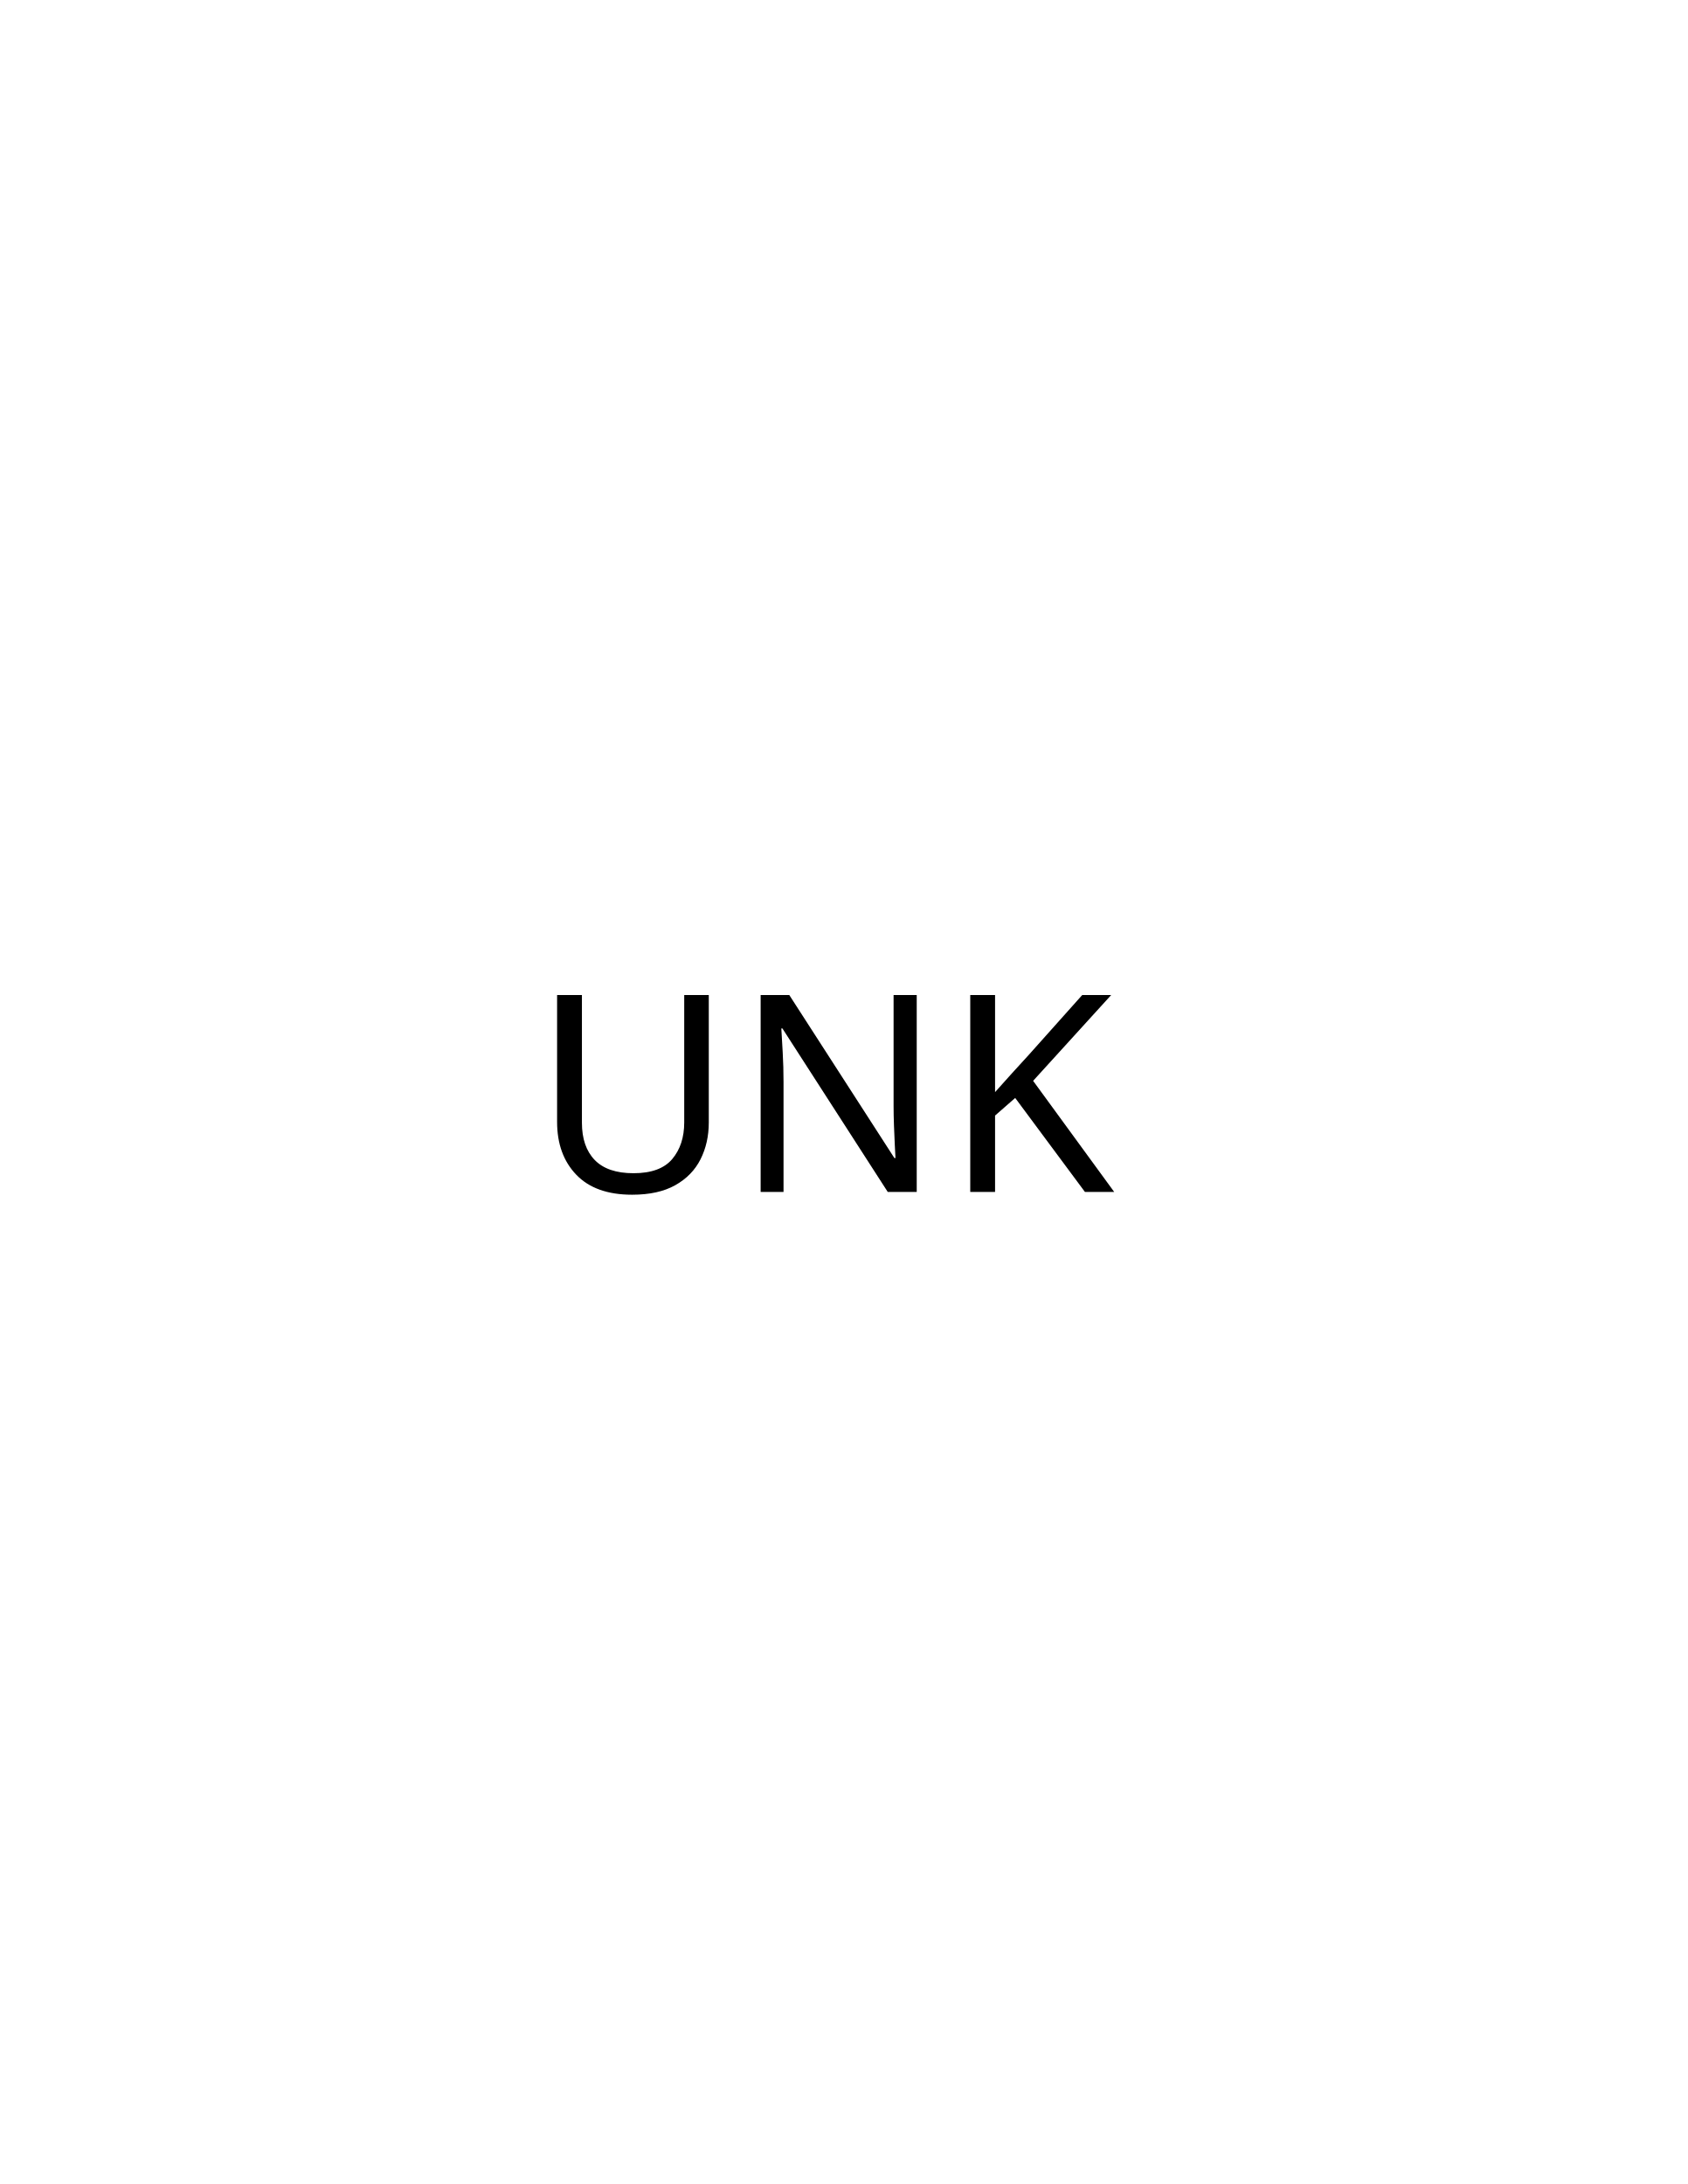
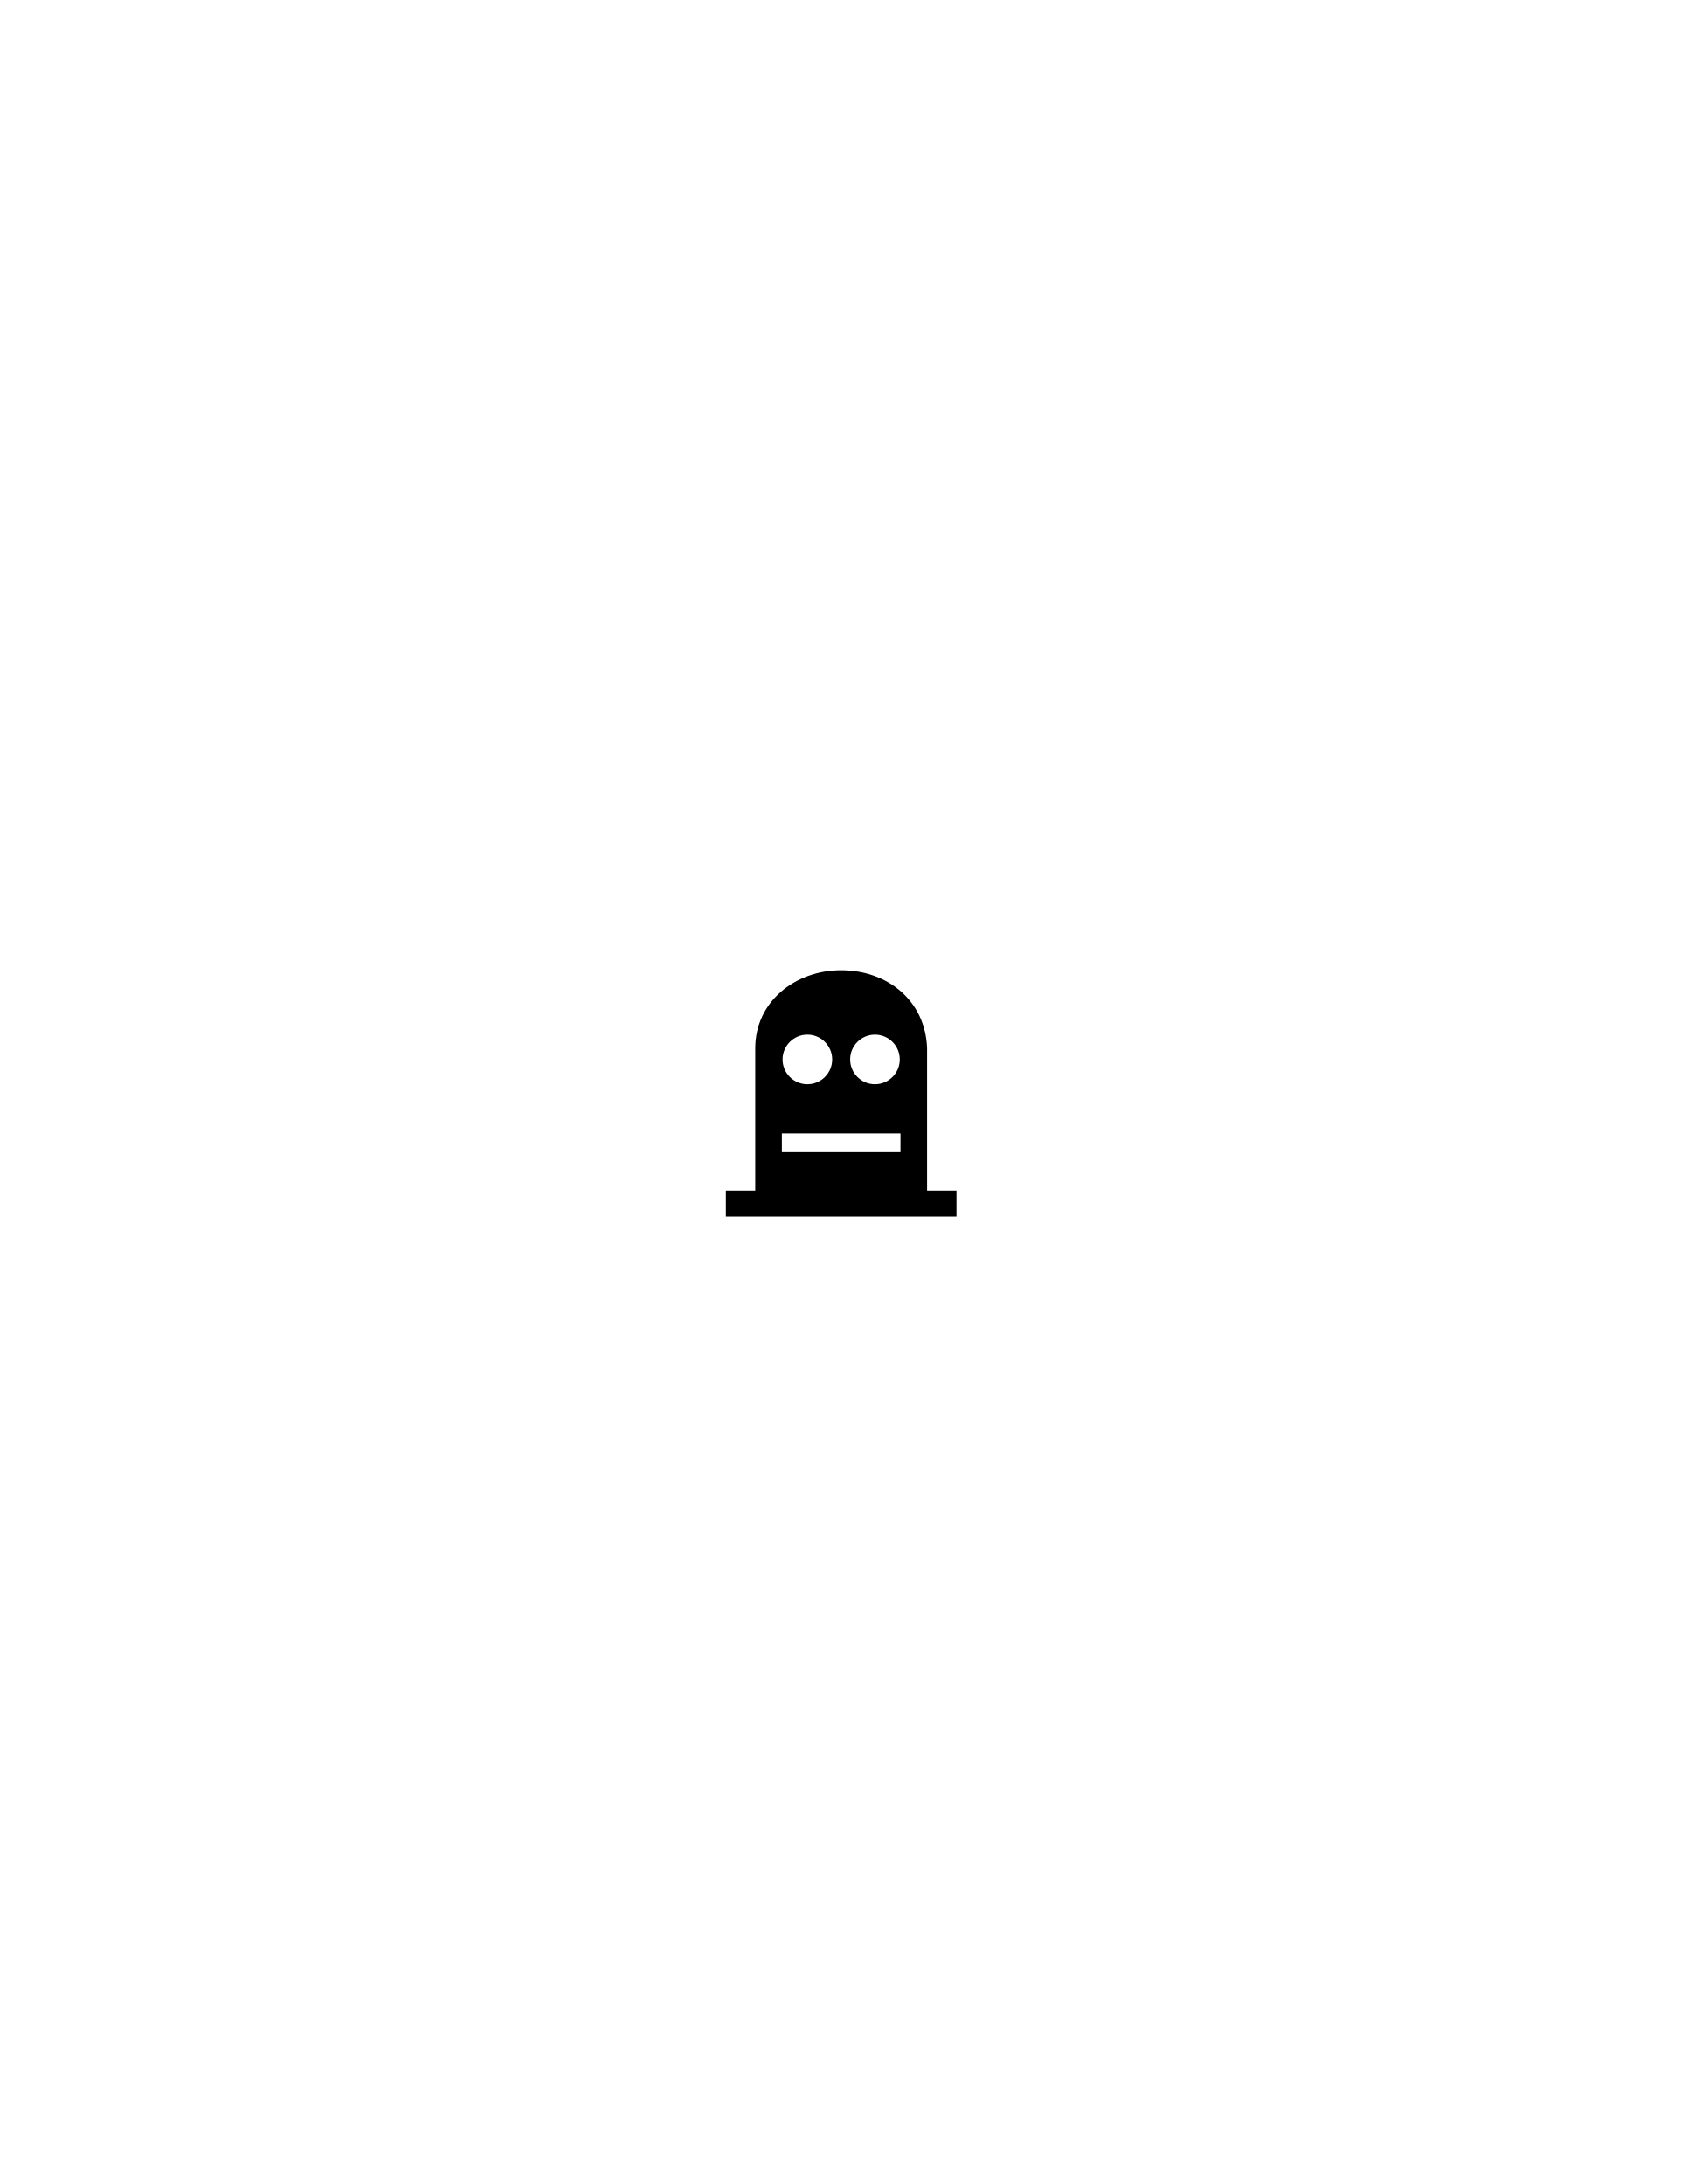
<svg xmlns="http://www.w3.org/2000/svg" version="1.1" id="Version_1.0" x="0px" y="0px" width="612px" height="792px" viewBox="0 0 612 792" enable-background="new 0 0 612 792" xml:space="preserve">
+   <defs id="defs28" />
  <g id="octagon" display="none">
-     <line id="mod2_1_" display="inline" fill="none" stroke="#0000FF" stroke-width="2" x1="203.966" y1="445.015" x2="406.199" y2="445.295" />
-     <line id="mod1_1_" display="inline" fill="none" stroke="#0000FF" stroke-width="2" x1="203.966" y1="346.985" x2="406.199" y2="346.705" />
+     <line id="mod2_1_" display="inline" fill="none" stroke="#0000ff" stroke-width="2" x1="203.966" y1="445.015" x2="406.199" y2="445.295" />
+     <line id="mod1_1_" display="inline" fill="none" stroke="#0000ff" stroke-width="2" x1="203.966" y1="346.985" x2="406.199" y2="346.705" />
    <g id="outFrame" display="inline">
-       <line fill="none" stroke="#0000FF" stroke-width="2" x1="220" y1="309.5" x2="306" y2="273" />
-       <line fill="none" stroke="#0000FF" stroke-width="2" x1="306" y1="273" x2="390.5" y2="309.5" />
-       <line fill="none" stroke="#0000FF" stroke-width="2" x1="390.5" y1="309.5" x2="427" y2="396" />
-       <line fill="none" stroke="#0000FF" stroke-width="2" x1="427" y1="396" x2="390.5" y2="482.5" />
-       <line fill="none" stroke="#0000FF" stroke-width="2" x1="390.5" y1="482.5" x2="306" y2="516" />
-       <line fill="none" stroke="#0000FF" stroke-width="2" x1="306" y1="516" x2="220" y2="482.5" />
-       <line fill="none" stroke="#0000FF" stroke-width="2" x1="220" y1="482.5" x2="183" y2="396" />
-       <line fill="none" stroke="#0000FF" stroke-width="2" x1="183" y1="396" x2="220" y2="309.5" />
+       <line fill="none" stroke="#0000ff" stroke-width="2" x1="220" y1="309.5" x2="306" y2="273" id="line4" />
+       <line fill="none" stroke="#0000ff" stroke-width="2" x1="306" y1="273" x2="390.5" y2="309.5" id="line6" />
+       <line fill="none" stroke="#0000ff" stroke-width="2" x1="390.5" y1="309.5" x2="427" y2="396" id="line8" />
+       <line fill="none" stroke="#0000ff" stroke-width="2" x1="427" y1="396" x2="390.5" y2="482.5" id="line10" />
+       <line fill="none" stroke="#0000ff" stroke-width="2" x1="390.5" y1="482.5" x2="306" y2="516" id="line12" />
+       <line fill="none" stroke="#0000ff" stroke-width="2" x1="306" y1="516" x2="220" y2="482.5" id="line14" />
+       <line fill="none" stroke="#0000ff" stroke-width="2" x1="220" y1="482.5" x2="183" y2="396" id="line16" />
+       <line fill="none" stroke="#0000ff" stroke-width="2" x1="183" y1="396" x2="220" y2="309.5" id="line18" />
    </g>
  </g>
-   <g id="main">
-     <text transform="matrix(1 0 0 1 193 432.25)" font-family="sans-serif" font-size="100">UNK</text>
+   <g id="main" transform="translate(-2.665058,-1.584201)">
+     <path id="path374" style="fill:#000000;fill-opacity:1;stroke:none;stroke-width:1px;stroke-linecap:butt;stroke-linejoin:miter;stroke-opacity:1" d="m 307.666,353.434 c -16.849,0 -31.148,11.55 -31.148,28.236 v 51.639 h -10.654 v 9.438 h 10.654 62.297 10.654 v -9.438 h -10.654 v -51.639 c -0.636,-17.322 -14.462,-28.236 -31.148,-28.236 z m -12.248,23.348 c 4.966,4.9e-4 8.992,4.026 8.992,8.992 5.9e-4,4.967 -4.025,8.994 -8.992,8.994 -4.968,5.9e-4 -8.995,-4.027 -8.994,-8.994 4.9e-4,-4.967 4.027,-8.993 8.994,-8.992 z m 24.496,0 c 4.967,-5.9e-4 8.994,4.025 8.994,8.992 5.9e-4,4.968 -4.027,8.995 -8.994,8.994 -4.967,-5e-4 -8.993,-4.027 -8.992,-8.994 4.9e-4,-4.966 4.026,-8.992 8.992,-8.992 z m -33.748,35.813 h 43 v 6.814 h -43 z" />
  </g>
</svg>
